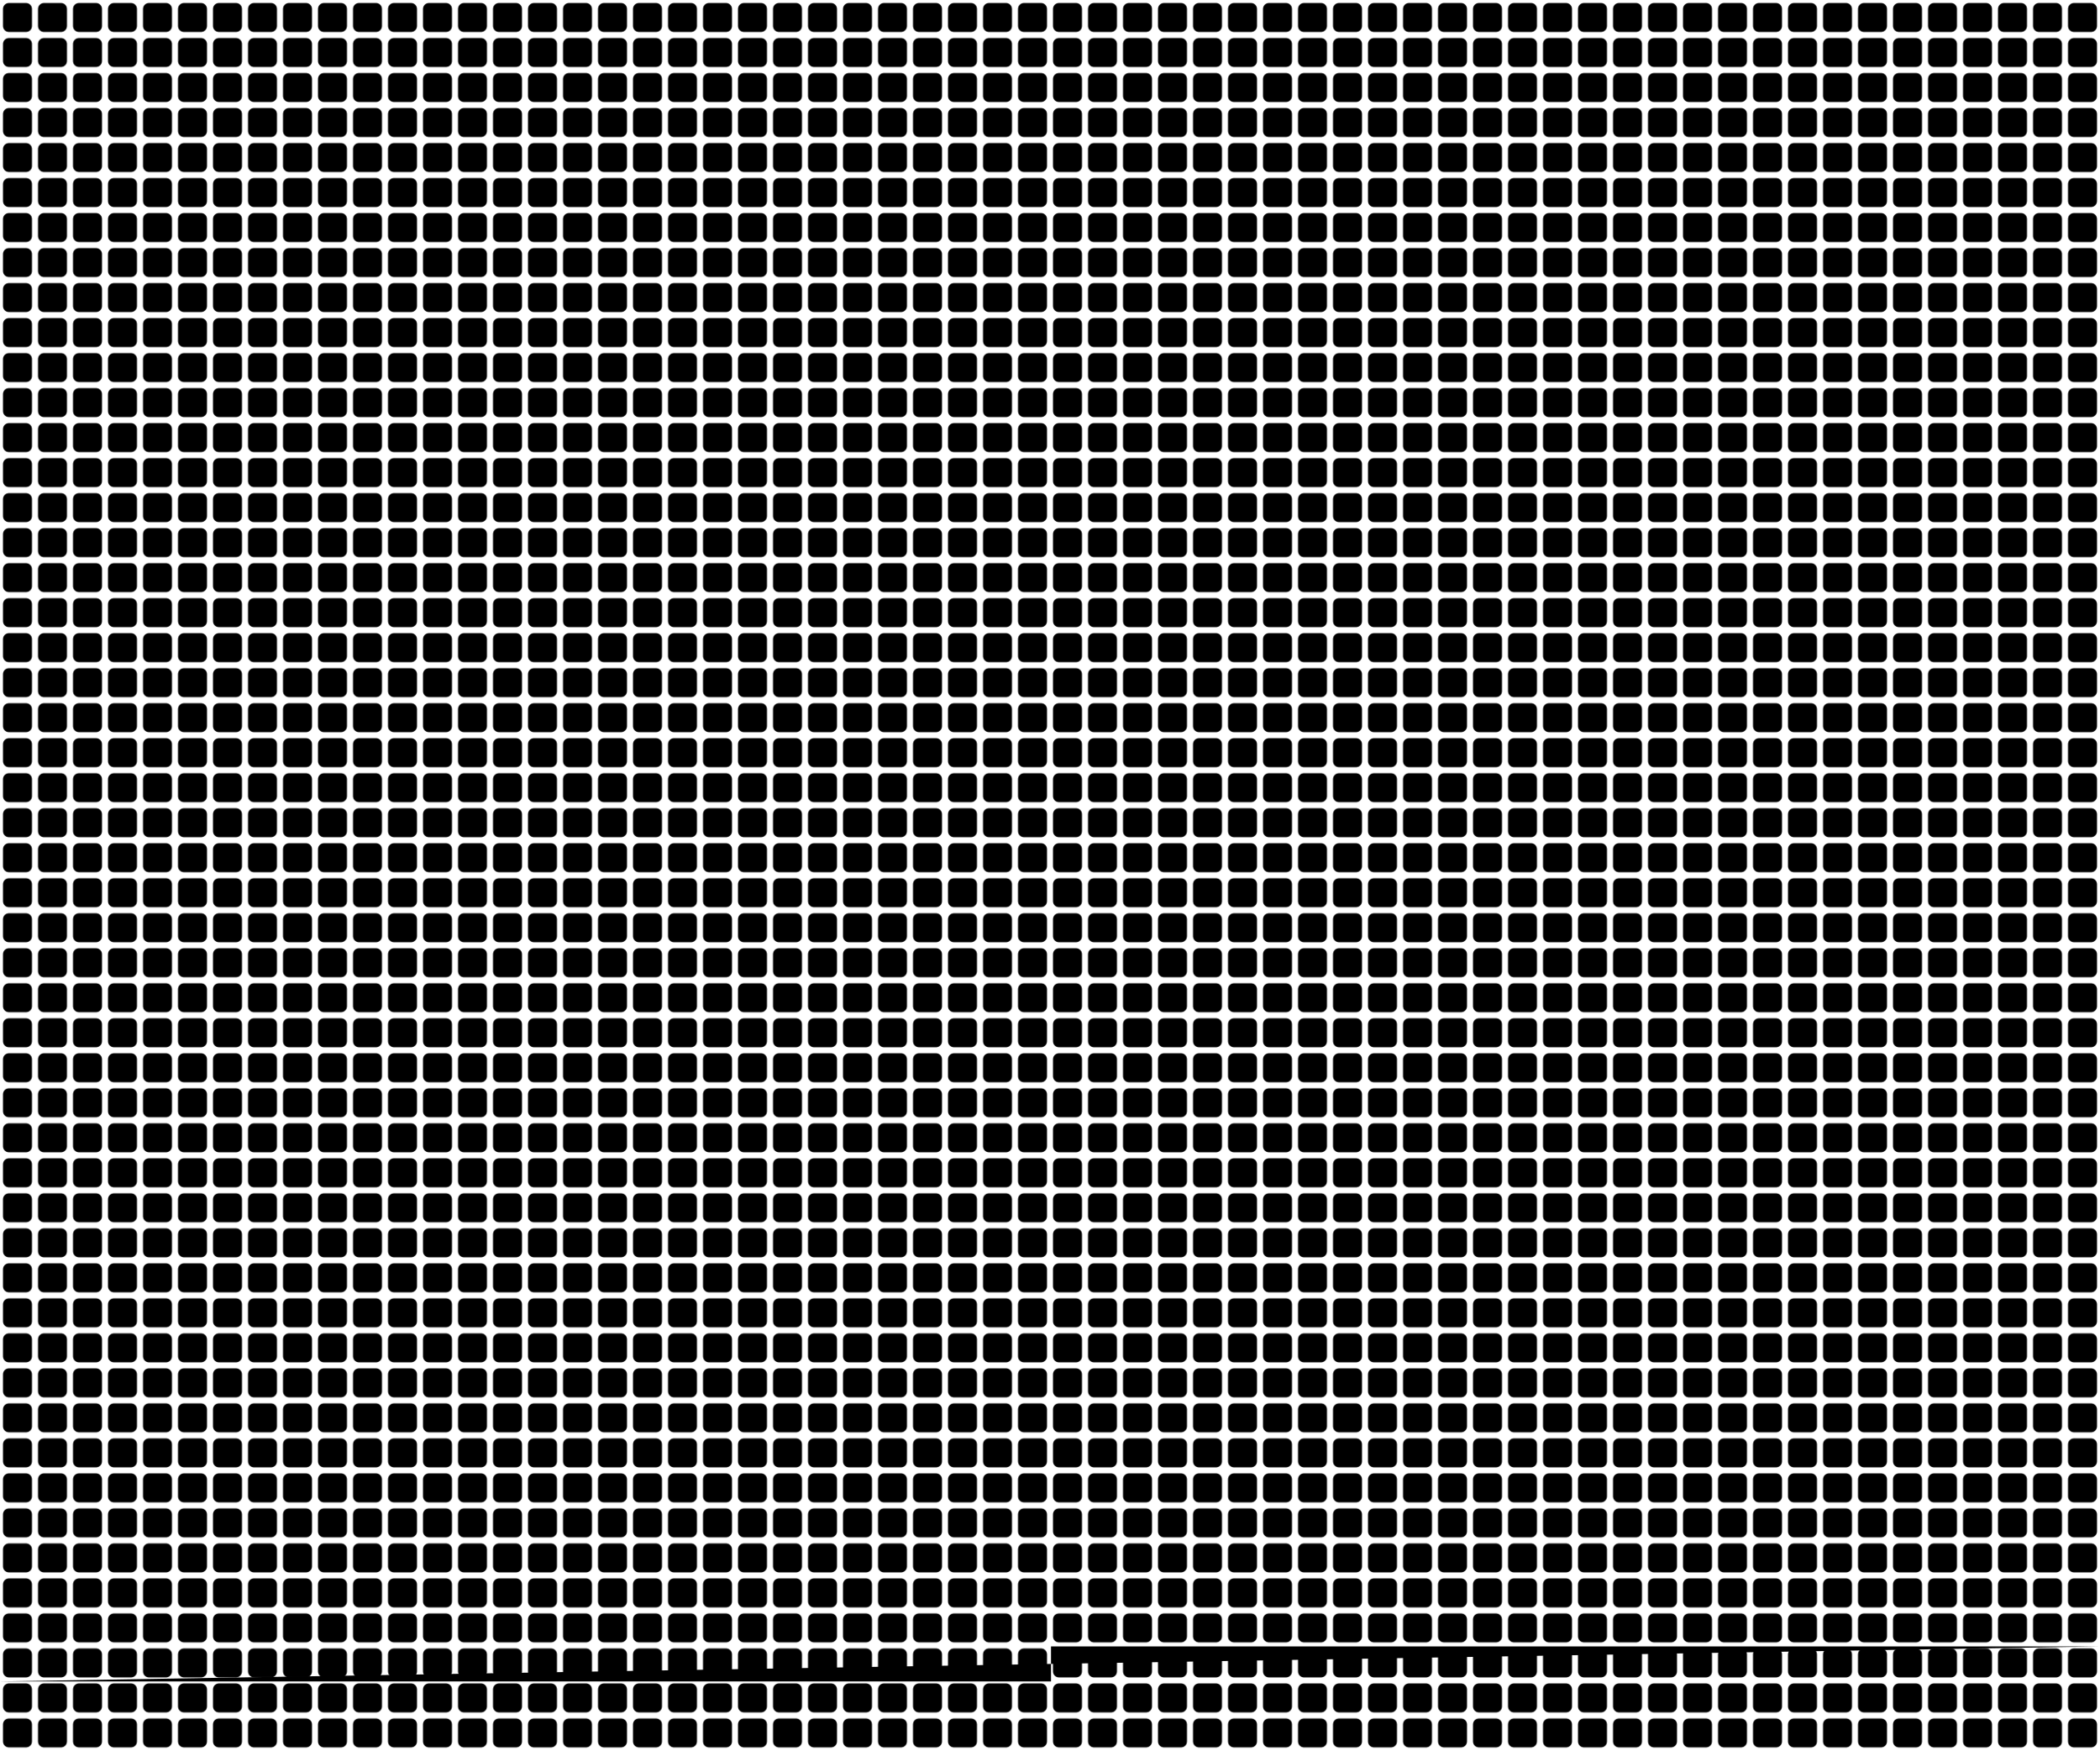
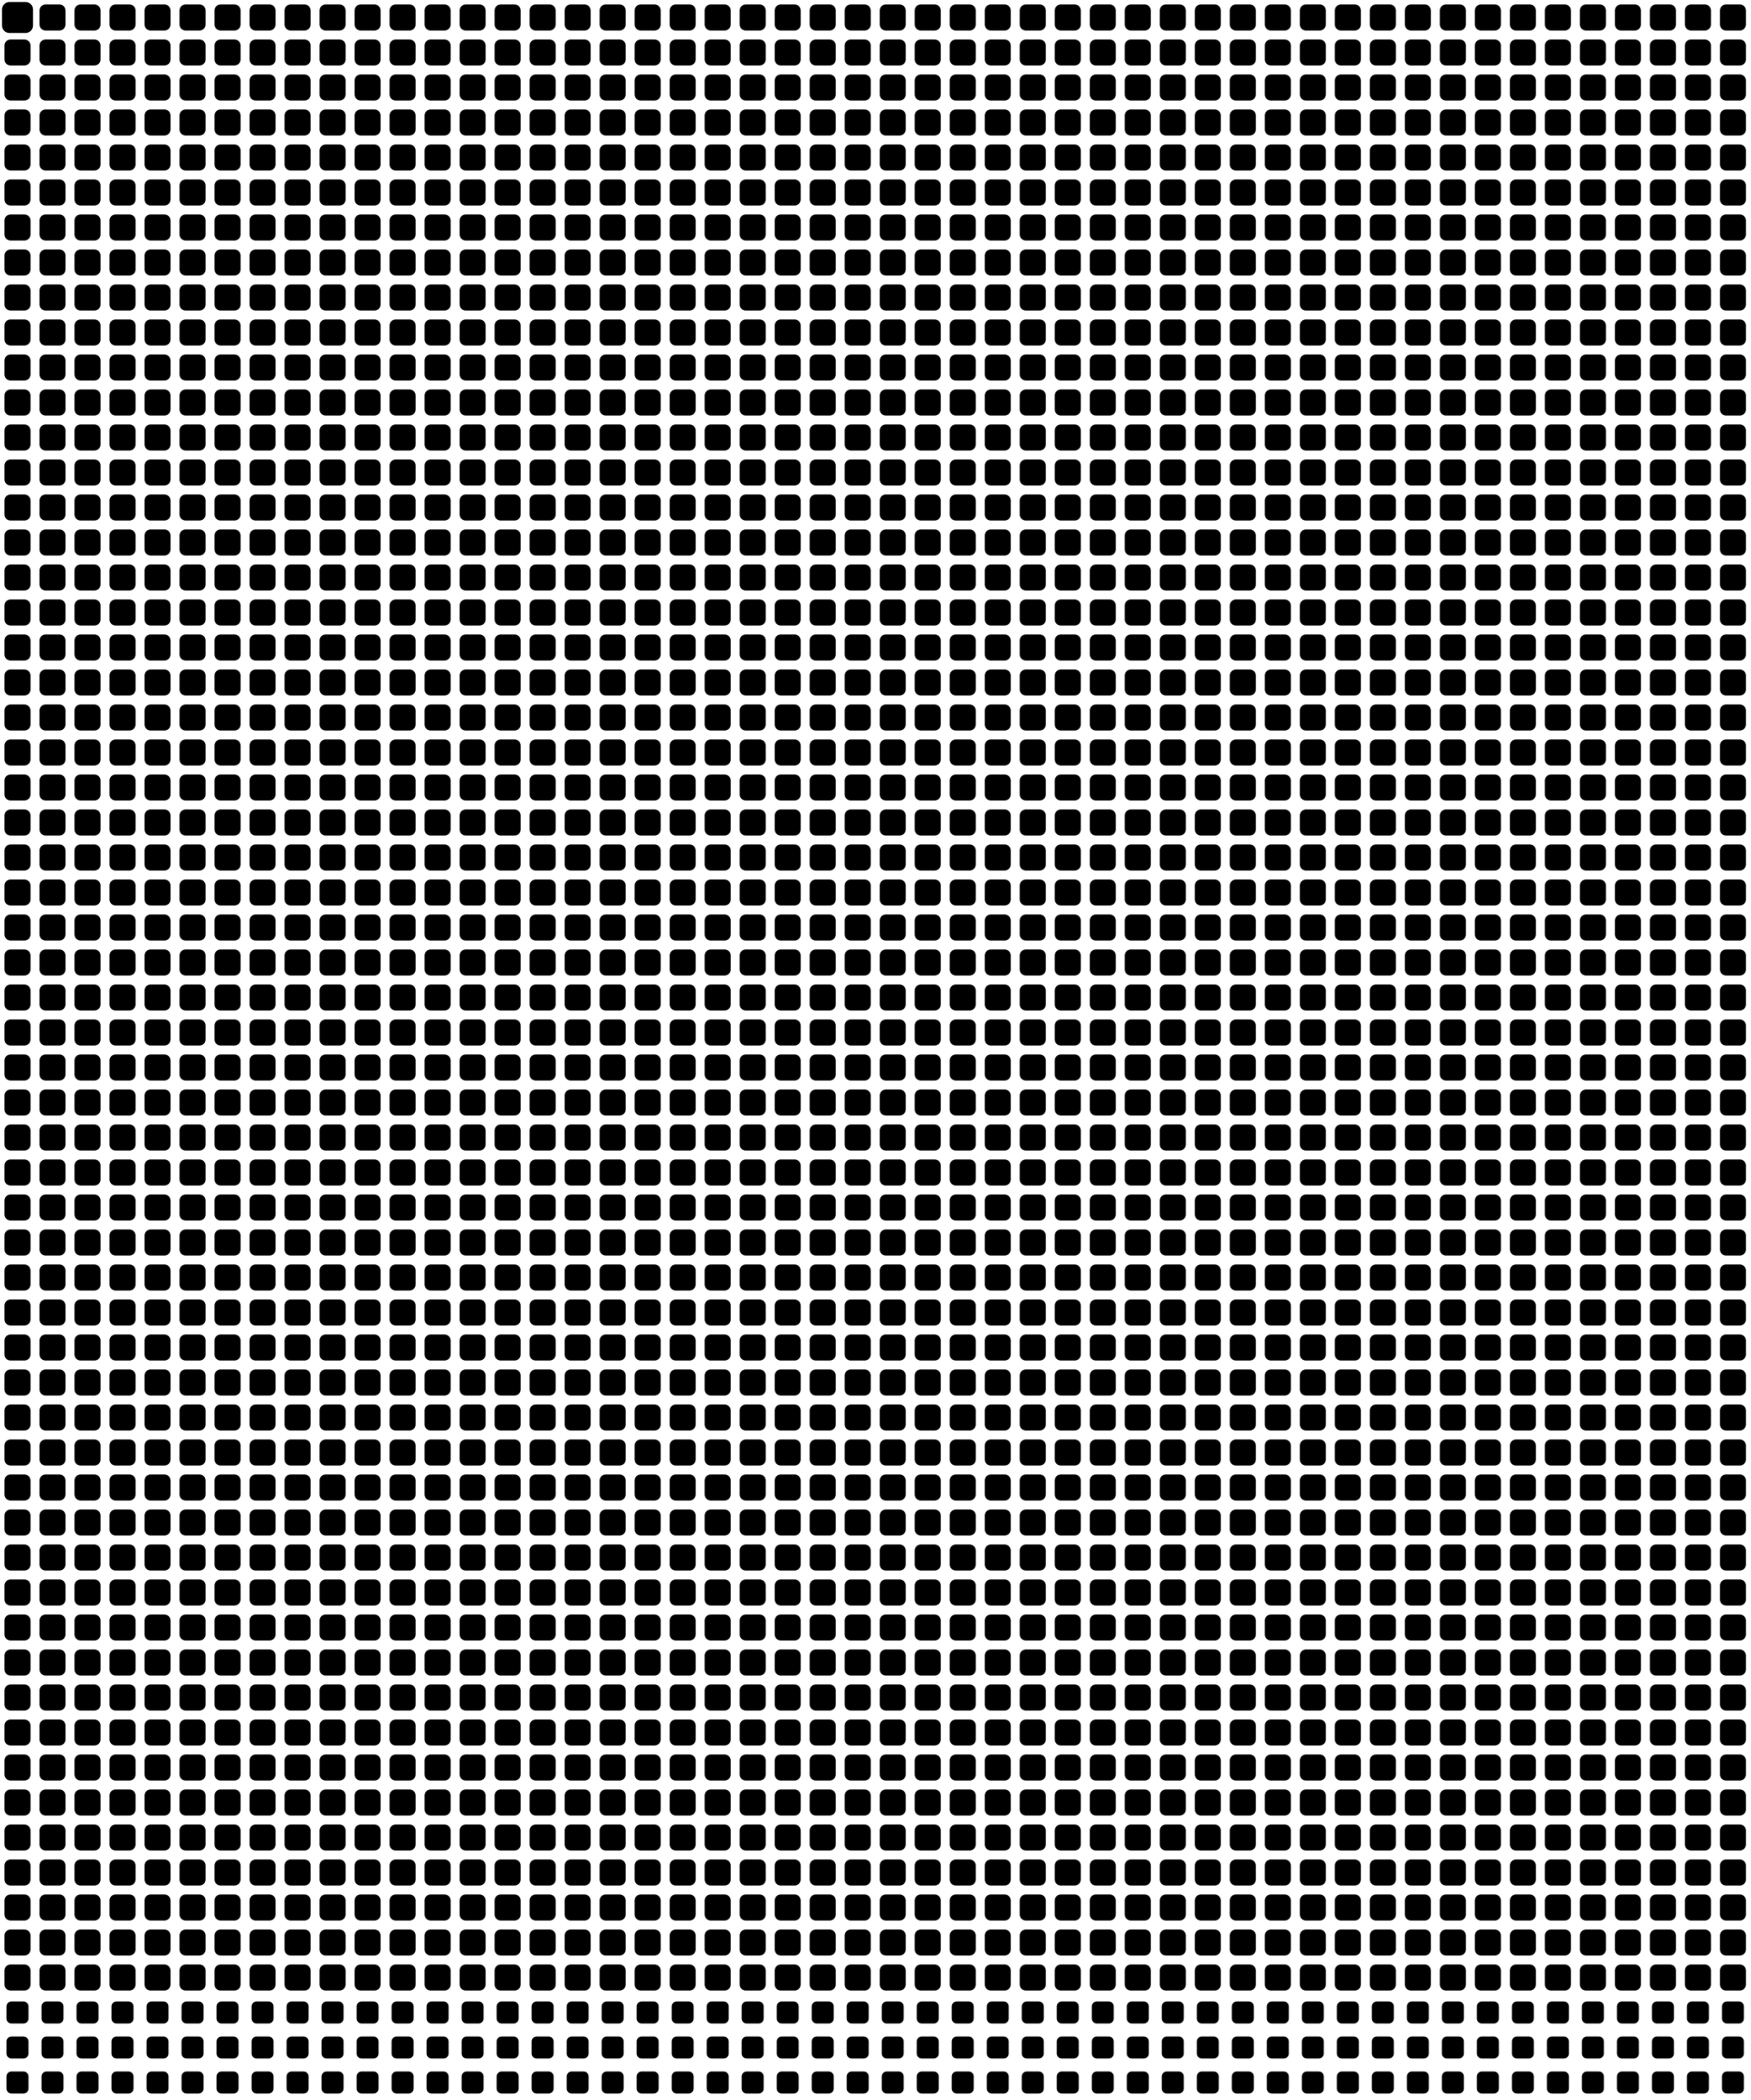
- <svg class="narrow" viewBox="0 0 420 350">
+ <svg class="narrow" viewBox="0 0 350 420">
  <defs>
-     <pattern id="tg-right-narrow" class="tg-right" width="7" height="7" patternUnits="userSpaceOnUse">
-       <rect x="0.6" y="0.6" width="5.8" height="5.8" rx="1.2" />
+     <pattern id="tg-cell-narrow" class="tg-cell" width="7" height="7" patternUnits="userSpaceOnUse">
+       <rect x="0.9" y="0.9" width="5.2" height="5.2" rx="1.2" />
    </pattern>
-     <pattern id="tg-room-narrow" class="tg-room" width="7" height="7" patternUnits="userSpaceOnUse">
-       <rect x="0.6" y="0.6" width="5.8" height="5.8" rx="1.2" />
+     <pattern id="tg-slot-narrow" class="tg-slot" width="7" height="7" patternUnits="userSpaceOnUse">
+       <rect x="1.3" y="1.3" width="4.4" height="4.4" rx="1" />
    </pattern>
  </defs>
  <g class="tg-fill">
-     <rect x="0" y="0" width="420" height="329" fill="url(#tg-right-narrow)" />
-     <rect x="0" y="329" width="210" height="7" fill="url(#tg-right-narrow)" />
+     <rect x="0" y="0" width="350" height="399" fill="url(#tg-cell-narrow)" />
+     <rect x="0" y="399" width="350" height="21" fill="url(#tg-slot-narrow)" />
  </g>
-   <g class="fade" style="--at: 1900ms; --dur: 500ms">
-     <rect x="210" y="329" width="210" height="7" fill="url(#tg-room-narrow)" />
-     <rect x="0" y="336" width="420" height="14" fill="url(#tg-room-narrow)" />
-   </g>
-   <path class="tg-line draw" d="M0 336.2h210.2v-7H420" pathLength="1" style="--at: 2300ms; --dur: 700ms" />
+   <rect class="tg-first" x="0.4" y="0.4" width="6.2" height="6.2" rx="1.5" />
+   <path class="tg-line draw" d="M0 399.2H350" pathLength="1" style="--at: 2300ms; --dur: 700ms" />
</svg>
